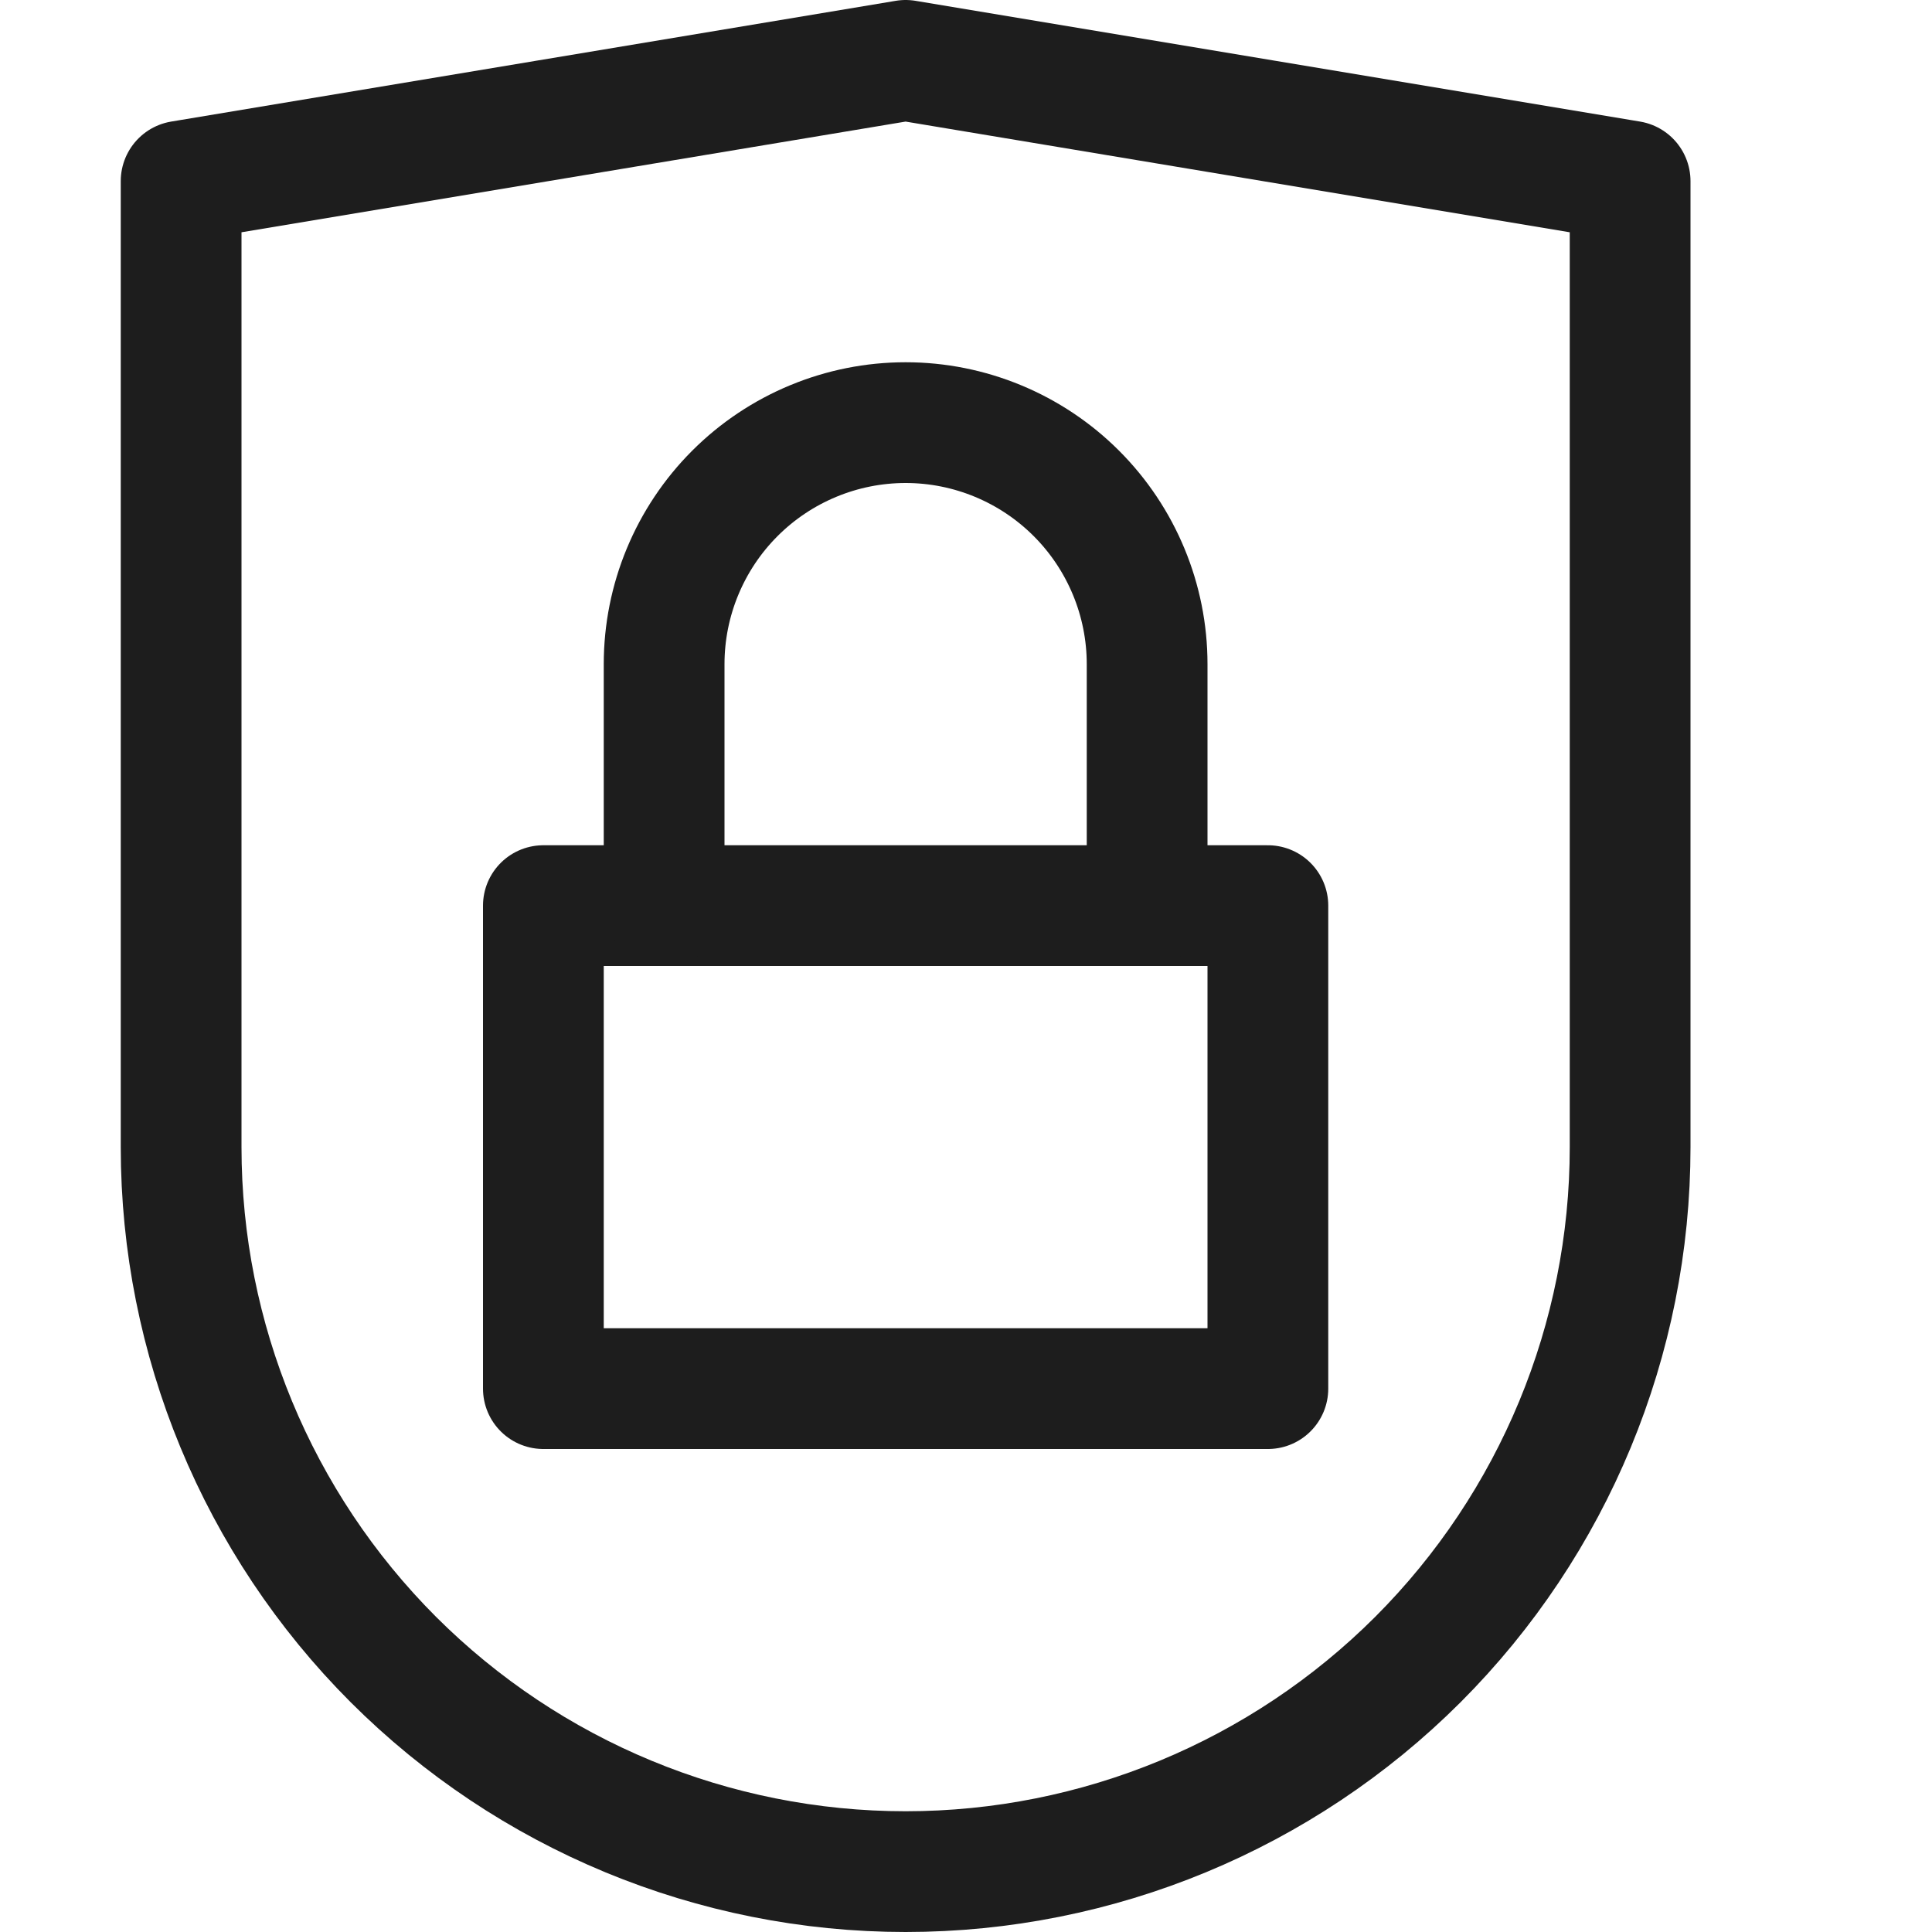
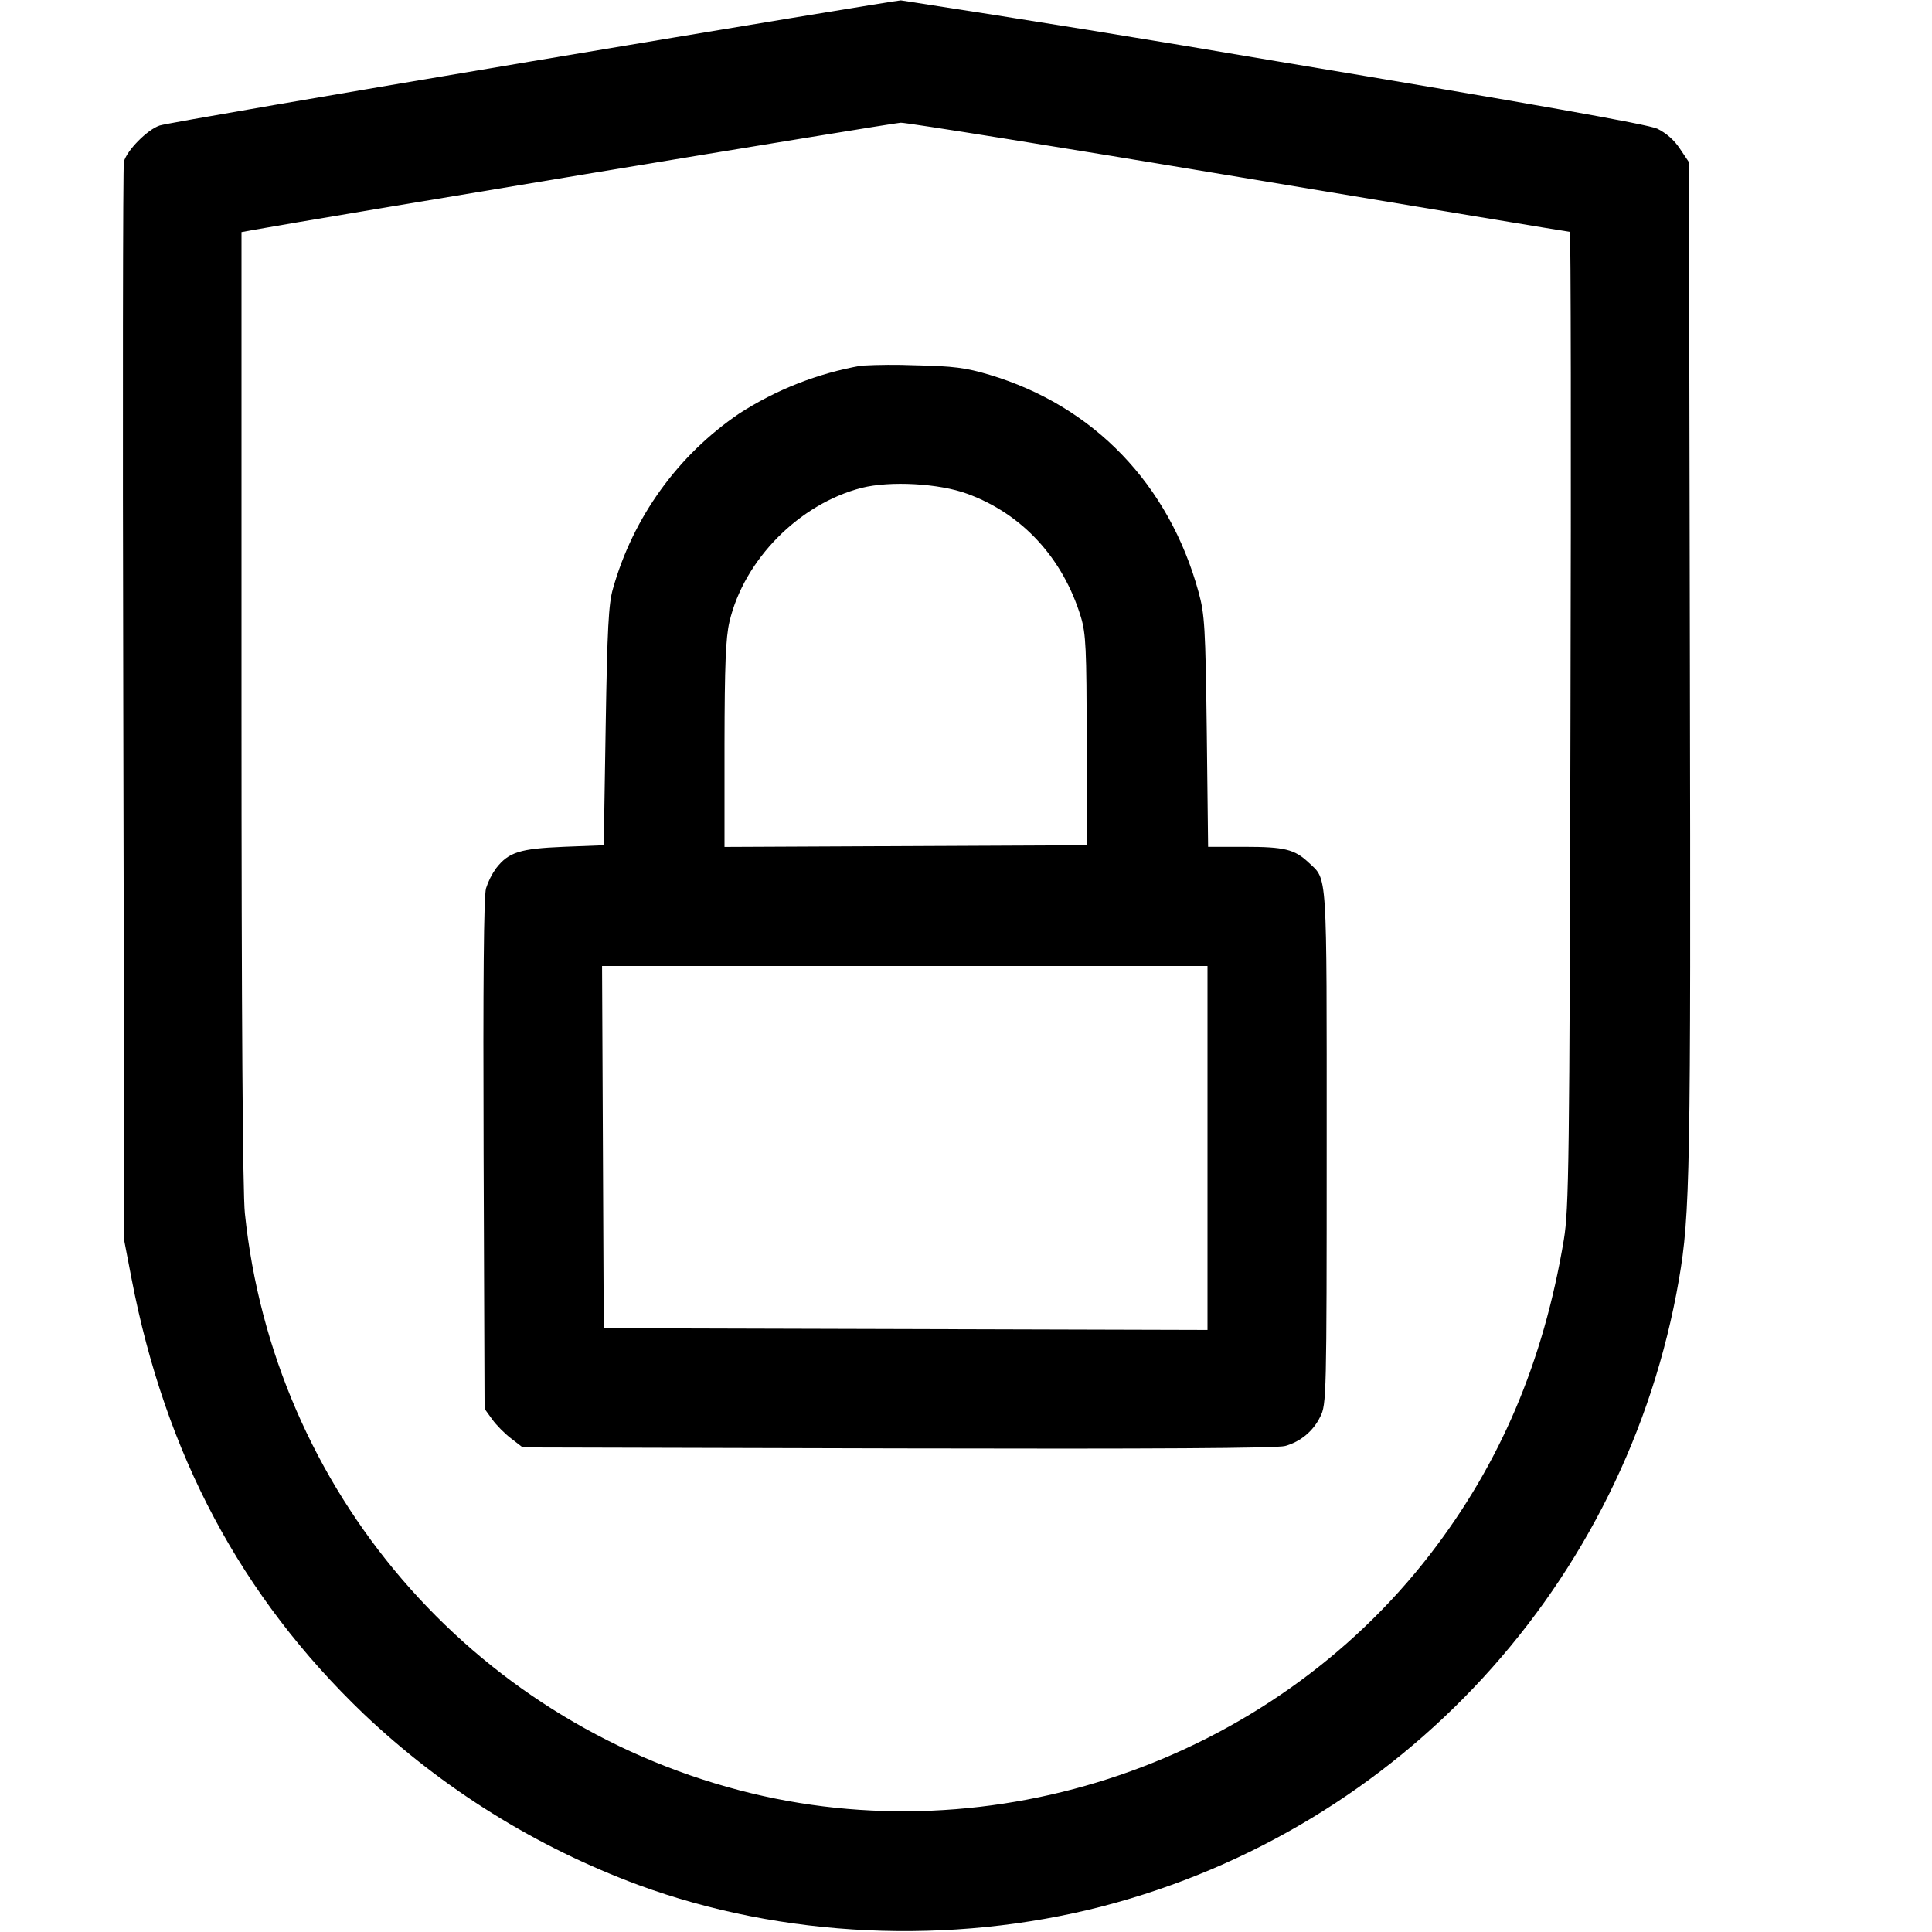
- <svg xmlns="http://www.w3.org/2000/svg" width="16" height="16" viewBox="0 0 16 16" fill="none">
-   <path d="M10.5 7.5H4.5V11.5H10.5V7.5Z" stroke="#1D1D1D" stroke-linecap="round" stroke-linejoin="round" />
-   <path d="M5.5 7.5V5.5C5.5 4.97 5.711 4.461 6.086 4.086C6.461 3.711 6.97 3.5 7.5 3.5V3.5C8.03 3.5 8.539 3.711 8.914 4.086C9.289 4.461 9.5 4.97 9.5 5.5V7.5" stroke="#1D1D1D" stroke-linecap="round" stroke-linejoin="round" />
-   <path d="M13.5 9.5C13.5 11.091 12.868 12.617 11.743 13.743C10.617 14.868 9.091 15.5 7.5 15.5C5.909 15.5 4.383 14.868 3.257 13.743C2.132 12.617 1.5 11.091 1.5 9.5V1.5L7.5 0.5L13.5 1.5V9.5Z" stroke="#1D1D1D" stroke-linecap="round" stroke-linejoin="round" />
+ <svg xmlns="http://www.w3.org/2000/svg" width="16" height="16" fill="none">
+   <path d="M4.407.507c-1.645.276-3.034.515-3.084.532-.103.034-.273.207-.297.3-.008.034-.011 2.059-.005 4.501l.009 4.44.059.307c.28 1.457.907 2.633 1.921 3.605a6.674 6.674 0 0 0 2.278 1.419c1.191.438 2.583.502 3.844.176a6.507 6.507 0 0 0 4.772-5.189c.093-.543.099-.877.091-5.093l-.008-4.162-.075-.112a.48.48 0 0 0-.186-.165c-.079-.037-1.032-.206-3.159-.56A196.65 196.65 0 0 0 7.46.003c-.033.001-1.407.228-3.053.504m5.86.96c1.495.249 2.725.453 2.734.453.008 0 .011 1.815.005 4.033-.008 3.689-.013 4.058-.055 4.314-.169 1.012-.527 1.853-1.108 2.606-1.329 1.72-3.621 2.503-5.717 1.954a5.523 5.523 0 0 1-4.098-4.779C2.01 9.881 2 8.384 2 5.856V1.922l.087-.016c.482-.088 5.308-.888 5.373-.89.048-.001 1.311.201 2.807.451M7.133 3.028a2.743 2.743 0 0 0-1.013.398 2.611 2.611 0 0 0-1.044 1.45c-.036.123-.047.33-.06 1.137L5 7l-.333.013c-.361.015-.454.044-.558.177a.595.595 0 0 0-.084.167c-.019.065-.025.785-.02 2.203l.008 2.107.062.086c.034.048.105.12.158.16l.096.074 3.109.008c2.111.005 3.14-.001 3.205-.02a.458.458 0 0 0 .291-.243c.051-.1.053-.166.053-2.239 0-2.323.008-2.201-.151-2.351-.115-.108-.198-.129-.529-.129h-.302l-.011-.953c-.011-.866-.017-.972-.068-1.157-.245-.893-.869-1.541-1.731-1.799-.197-.059-.297-.072-.622-.079a4.768 4.768 0 0 0-.44.003m.877 1.061c.455.166.792.532.941 1.019.042.139.048.265.048 1.025L9 7l-1.5.007-1.5.007v-.847c.001-.661.01-.885.041-1.018.121-.515.579-.977 1.096-1.109.235-.059.64-.037.873.049M10 9.507v1.507l-2.5-.007L5 11l-.007-1.5L4.986 8H10v1.507" fill-rule="evenodd" fill="#000" />
</svg>
